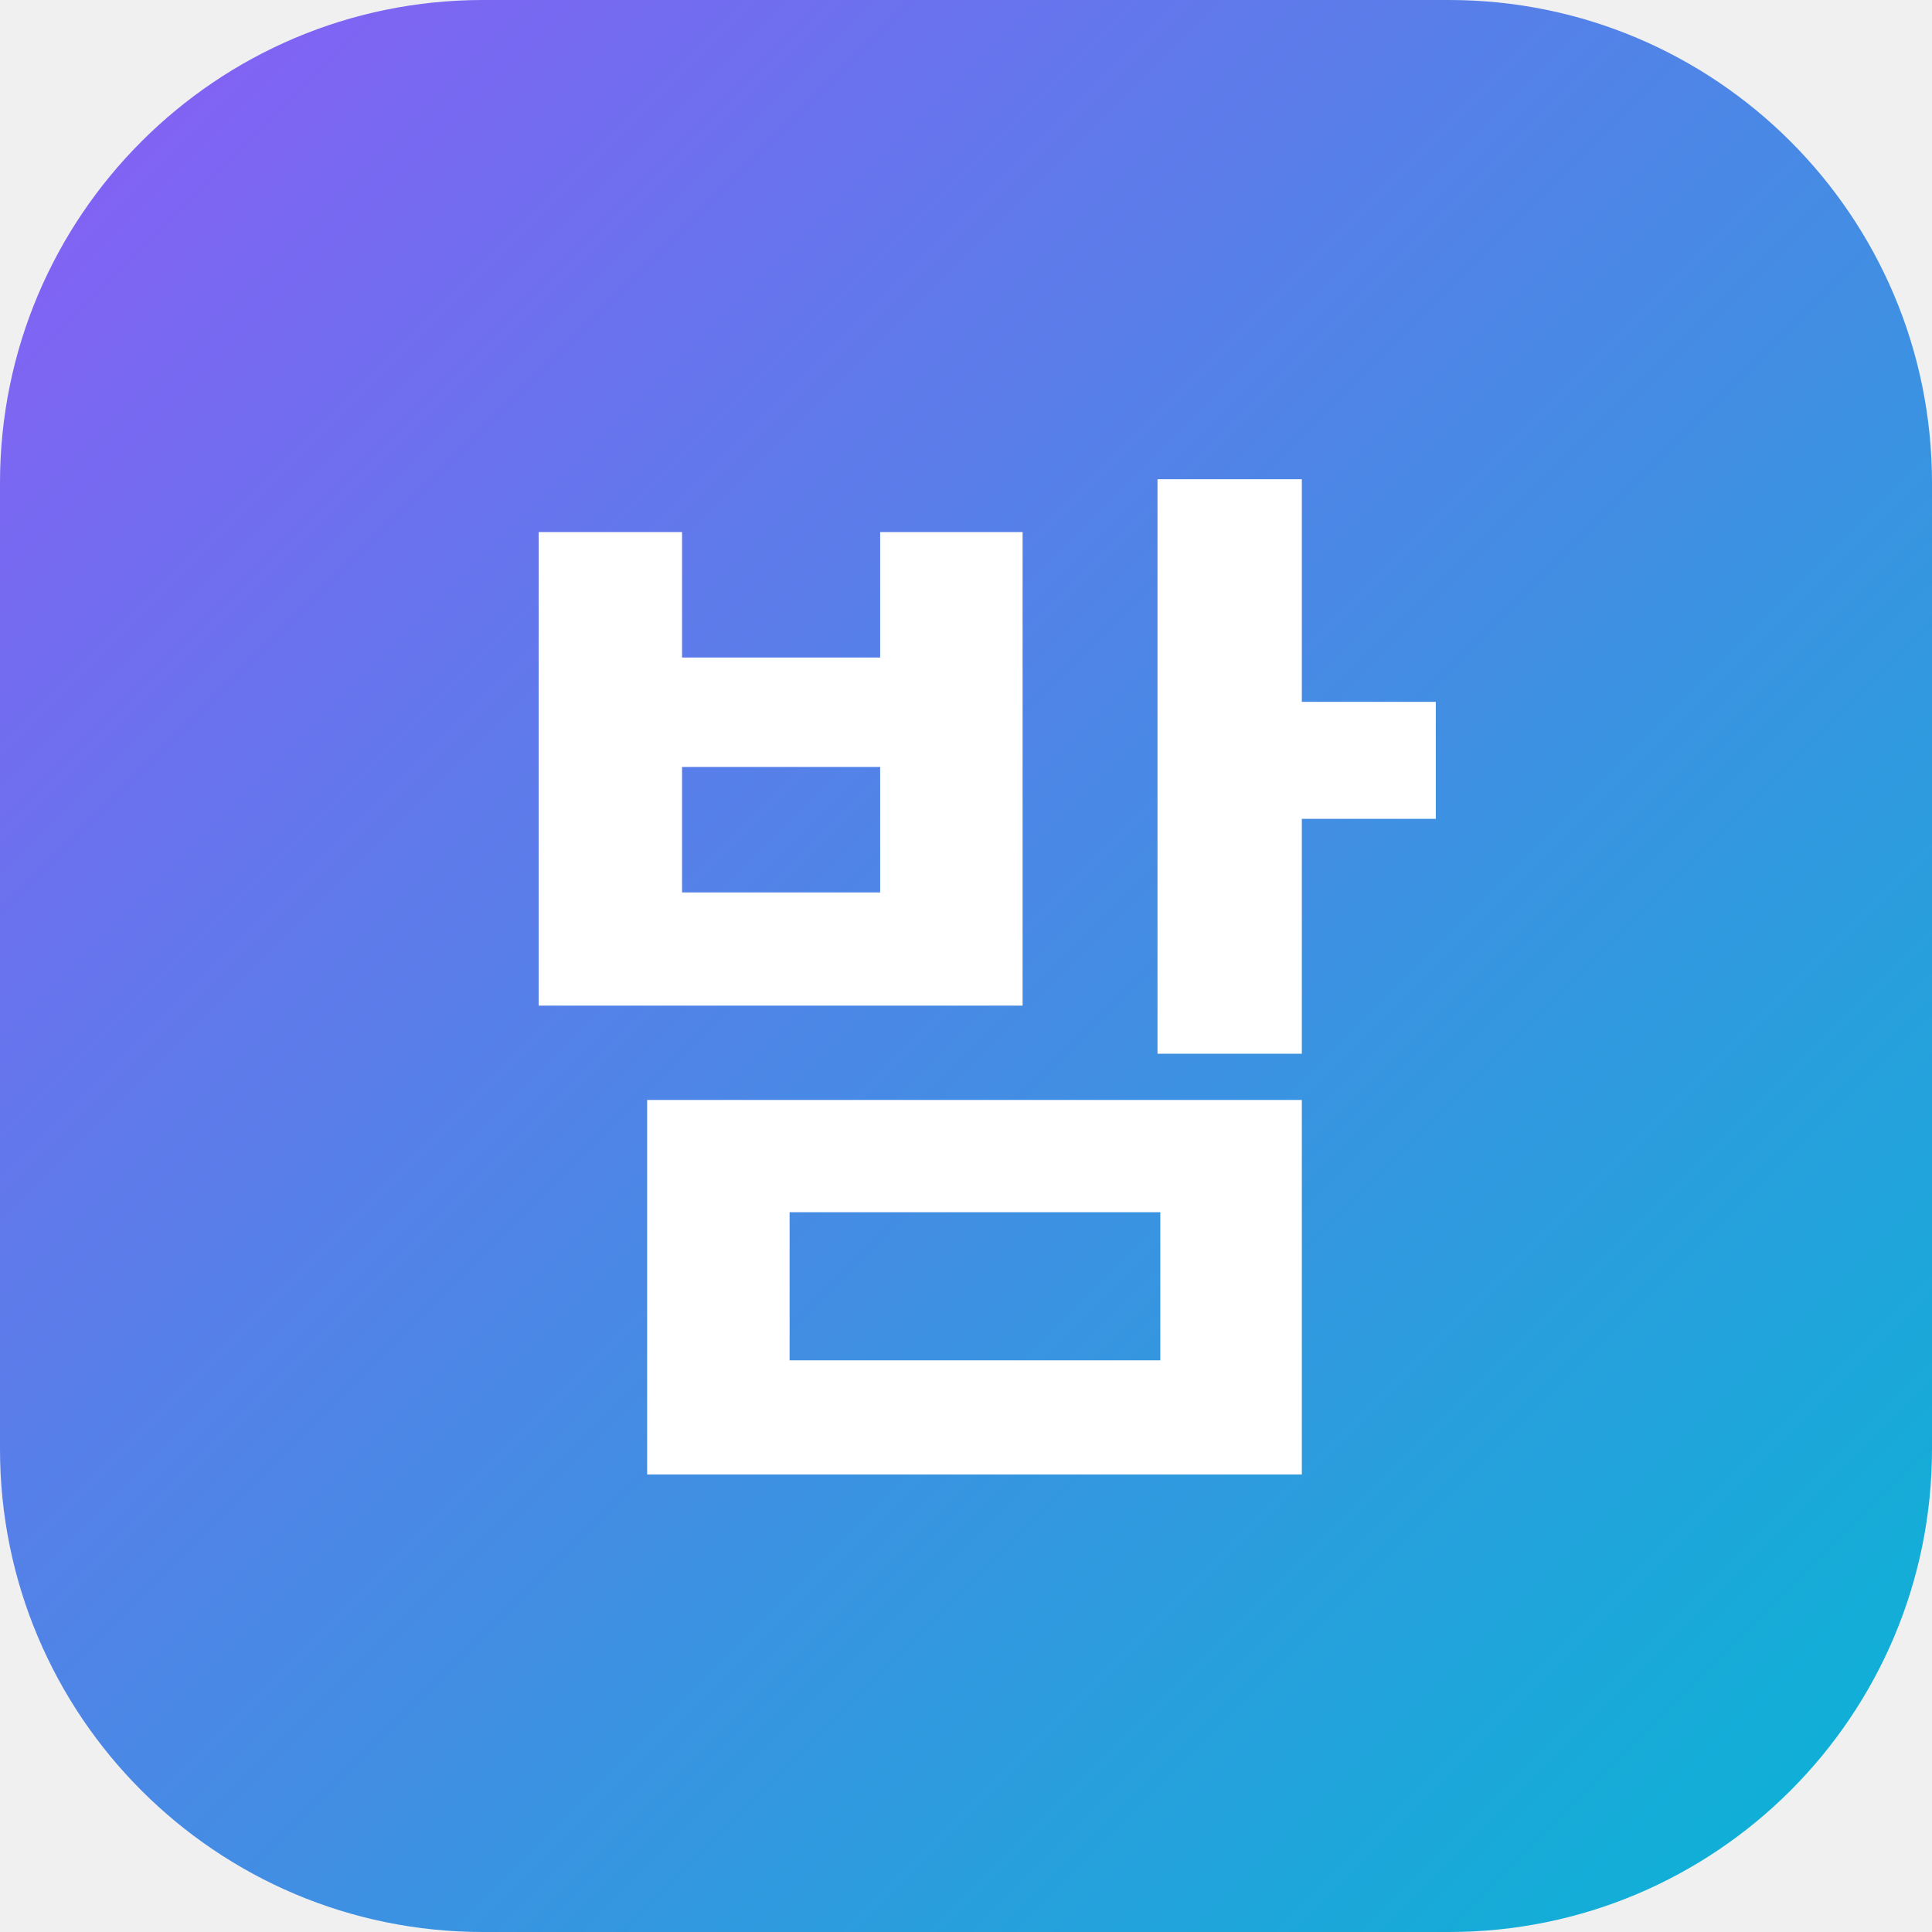
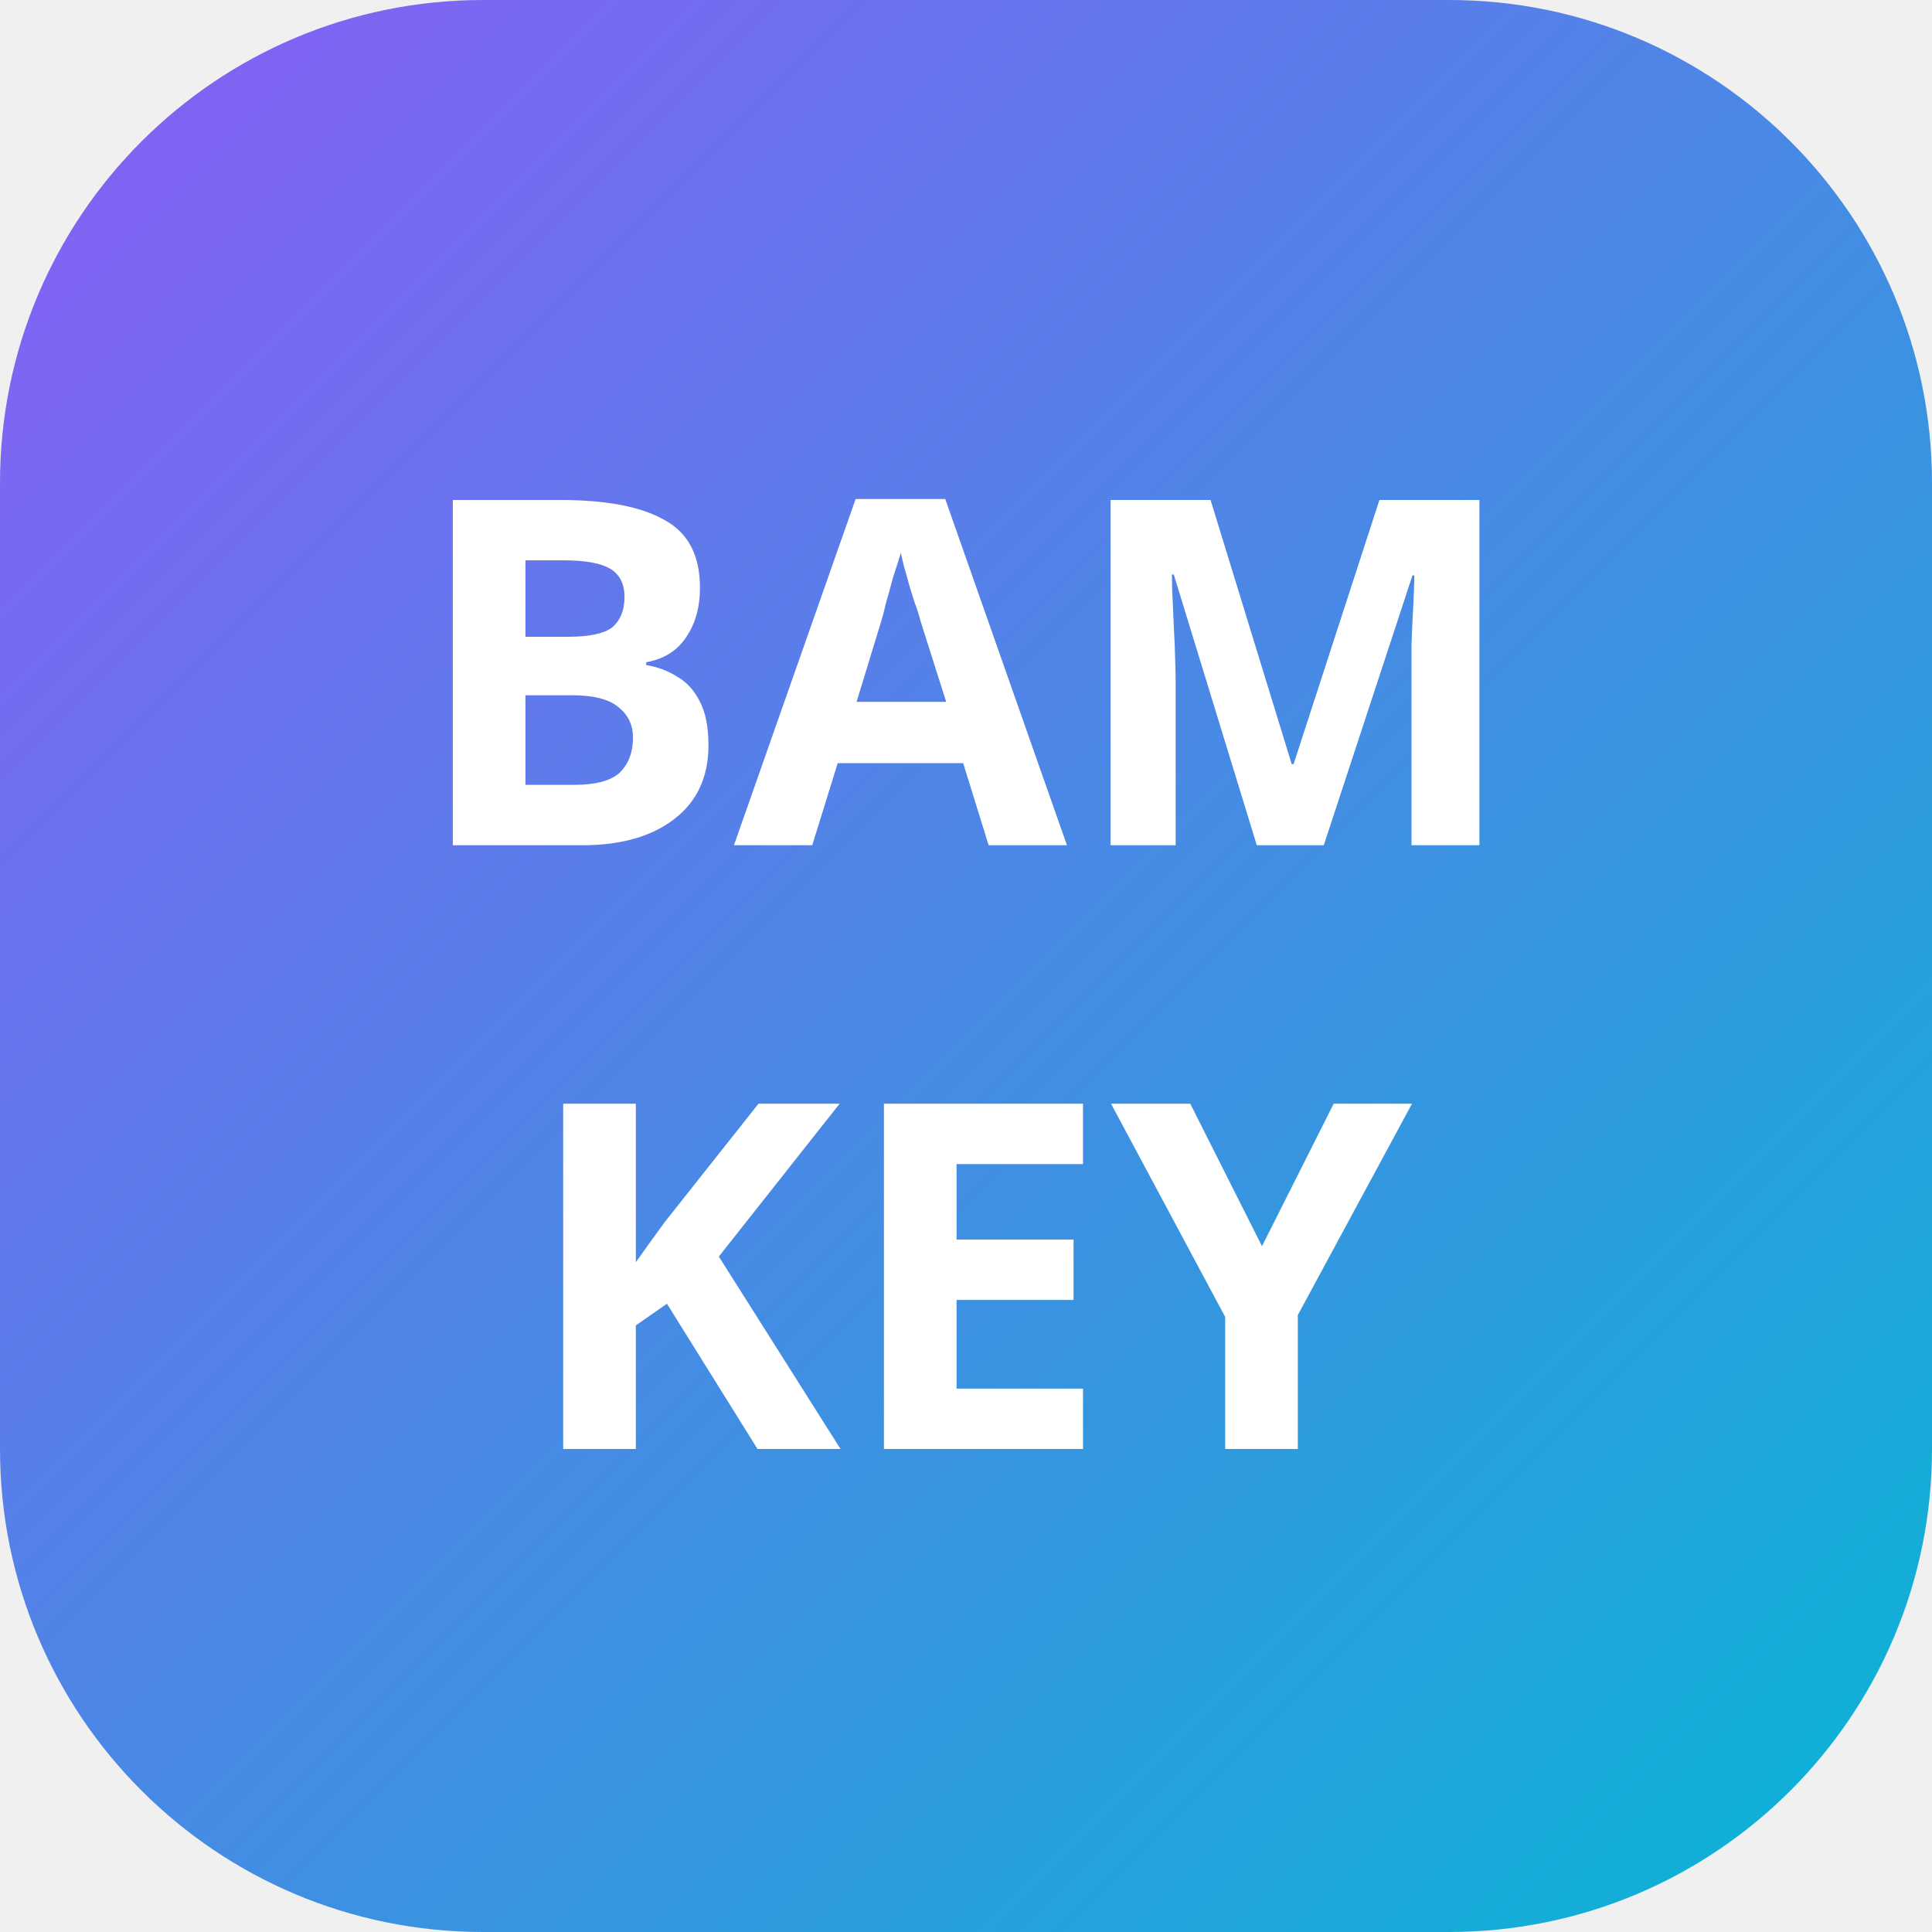
<svg xmlns="http://www.w3.org/2000/svg" viewBox="0 0 32 32">
  <defs>
    <linearGradient id="bg" x1="0" y1="0" x2="1" y2="1">
      <stop offset="0%" stop-color="#8B5CF6" />
      <stop offset="100%" stop-color="#06B6D4" />
    </linearGradient>
  </defs>
  <rect width="32" height="32" rx="8" fill="url(#bg)" />
-   <text x="16" y="23" text-anchor="middle" font-family="sans-serif" font-weight="800" font-size="18" fill="#fff">밤</text>
+   <text x="16" y="14" text-anchor="middle" font-family="sans-serif" font-weight="800" font-size="8" fill="#fff">BAM</text>
+   <text x="16" y="24" text-anchor="middle" font-family="sans-serif" font-weight="800" font-size="8" fill="#fff">KEY</text>
</svg>
